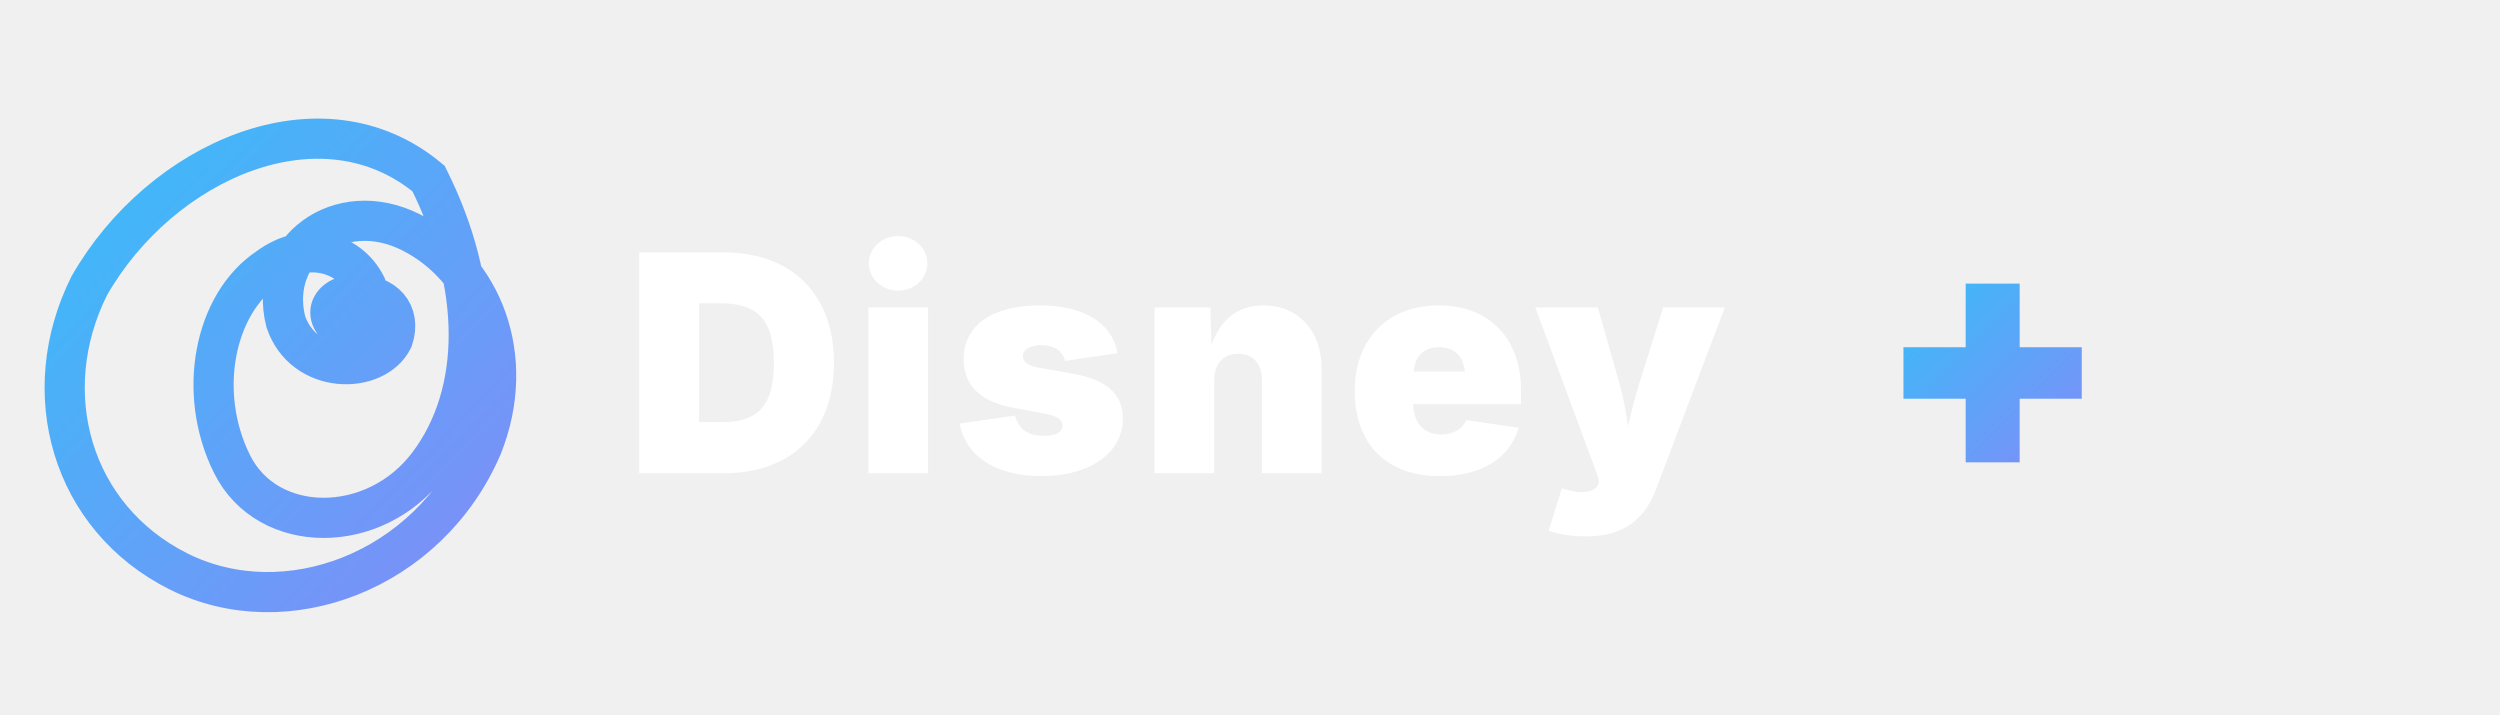
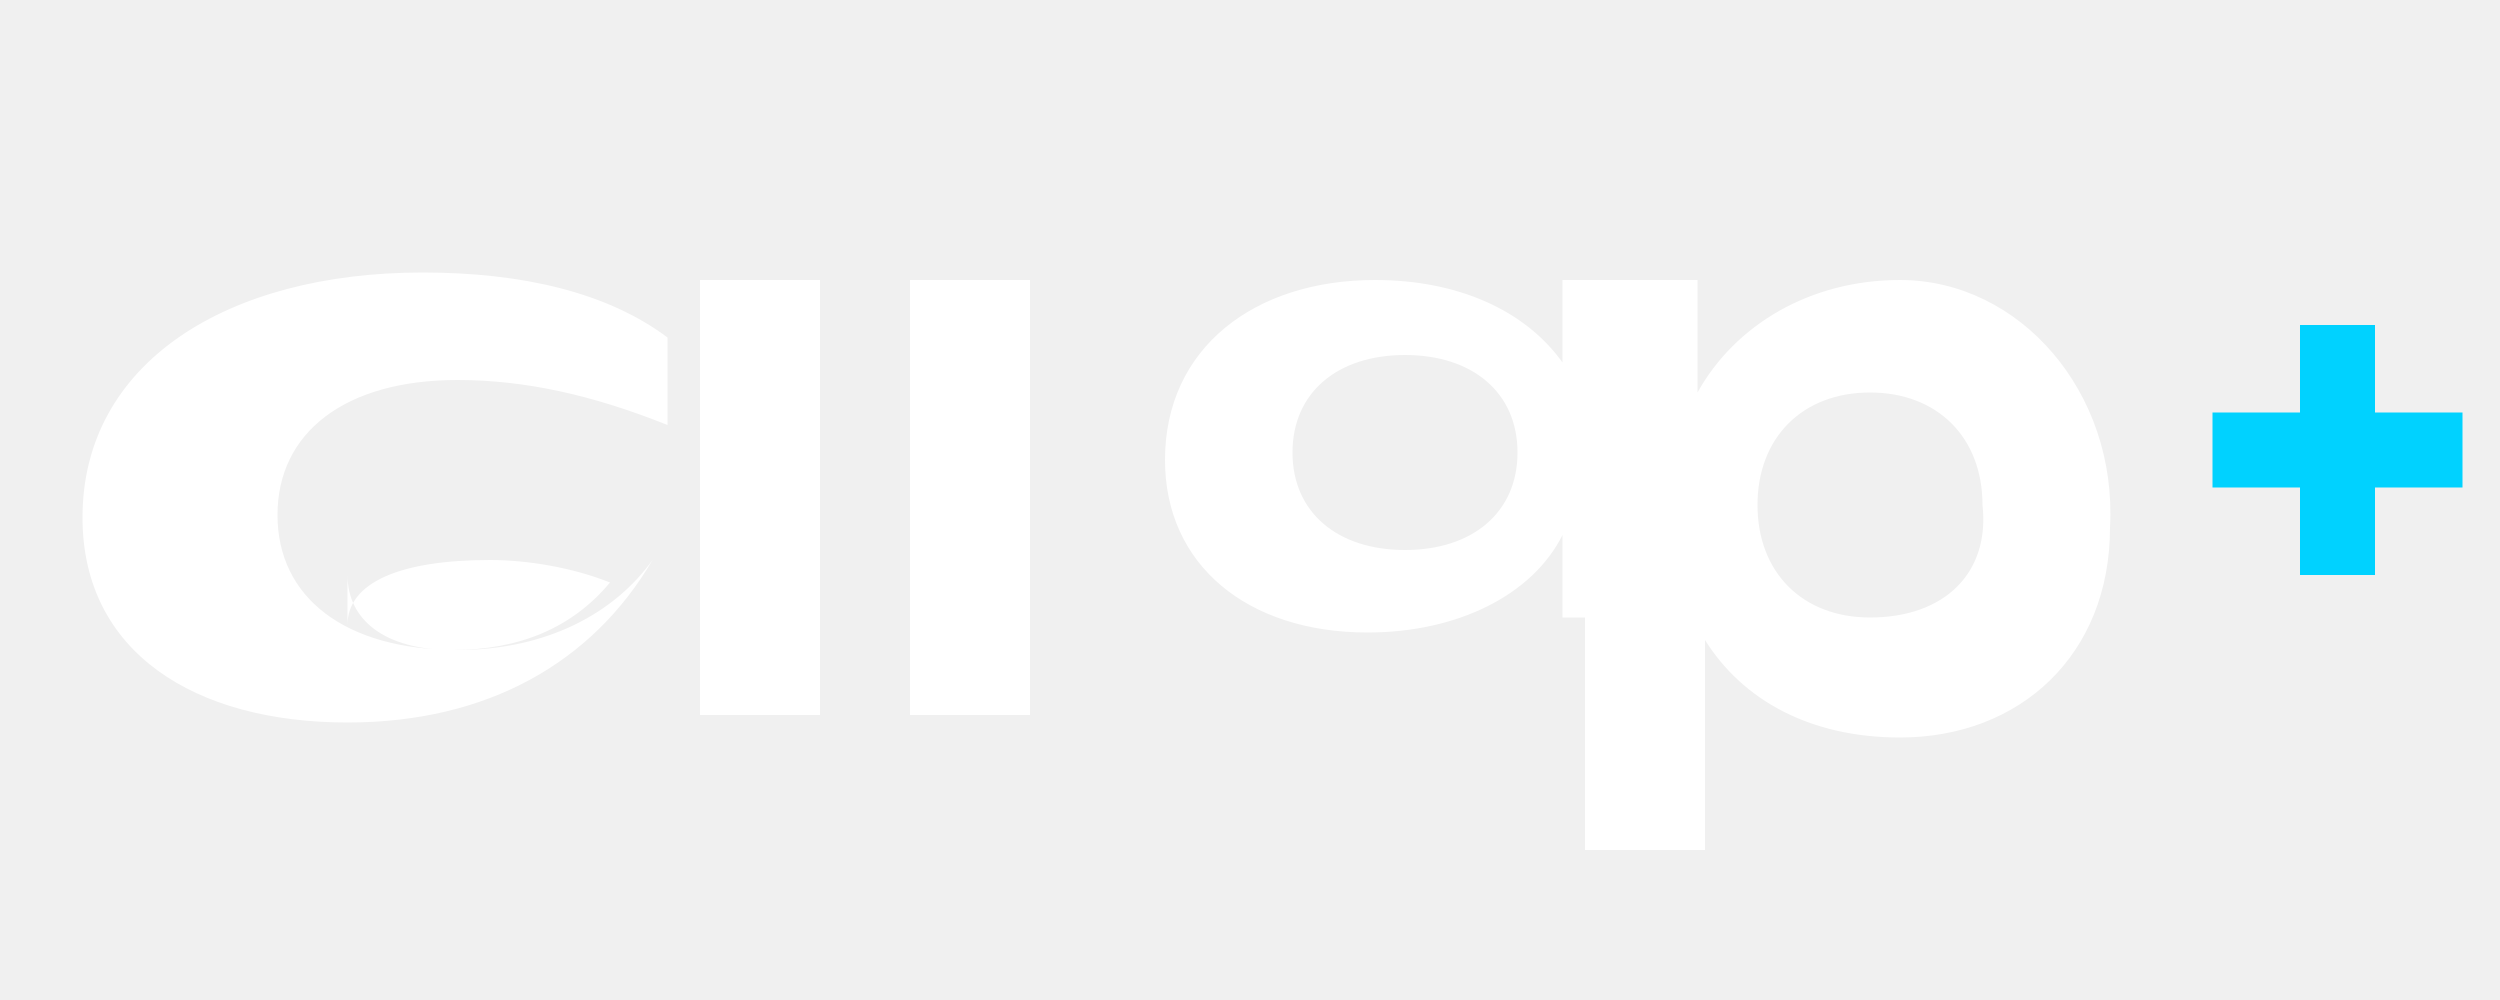
- <svg xmlns="http://www.w3.org/2000/svg" viewBox="0 0 280 80" fill="none">
-   <defs>
-     <linearGradient id="disneyGrad" x1="0%" y1="0%" x2="100%" y2="100%">
-       <stop offset="0%" stop-color="#38BDF8" />
-       <stop offset="100%" stop-color="#818CF8" />
-     </linearGradient>
-   </defs>
-   <path d="M48 20 C36 10 18 18 10 32 C4 44 8 58 20 64 C32 70 48 64 54 50 C58 40 54 30 46 26 C38 22 30 28 32 36 C34 42 42 42 44 38 C45 35 43 33 40 33 C38 33 37 34 37 35 C37 36 38 37 39 37 C41 37 42 35 41 32 C39 28 34 27 30 30 C24 34 22 44 26 52 C30 60 42 60 48 52 C54 44 54 32 48 20 Z" fill="none" stroke="url(#disneyGrad)" stroke-width="4.5" stroke-linecap="round" />
-   <text x="70" y="53" font-family="'Outfit', 'Inter', sans-serif" font-weight="900" font-size="34" fill="#FFFFFF" letter-spacing="1">Disney</text>
-   <text x="210" y="53" font-family="'Outfit', 'Inter', sans-serif" font-weight="900" font-size="38" fill="url(#disneyGrad)">+</text>
+ <svg xmlns="http://www.w3.org/2000/svg" viewBox="0 0 100 40" fill="none">
+   <path d="M26.7 13.5c-2.4-1.8-5.8-2.6-9.8-2.6-7.8 0-13.6 3.6-13.6 9.8 0 5.4 4.5 8.2 10.6 8.2 5.6 0 9.8-2.4 12.2-6.5-1.5 2.1-4.2 3.6-7.8 3.6-4.5 0-7.2-2.1-7.2-5.4 0-3.3 2.7-5.4 7.2-5.4 2.7 0 5.4.6 8.4 1.8v-3.5zm-12.8 9.5c0 1.8 1.5 3 4.2 3 2.7 0 4.8-.9 6.3-2.7-1.5-.6-3.3-.9-4.8-.9-3.6 0-5.7.9-5.7 2.6zM32.8 11.2h-4.8v17.4h4.8V11.2zm8.4 0h-4.8v17.4h4.8V11.2zm13.8 0c-4.8 0-8.4 2.7-8.4 7.2 0 4.2 3.3 6.9 8.1 6.9 3.6 0 6.6-1.5 7.8-3.9v3.3h4.5V11.2h-4.5v3.3c-1.5-2.1-4.2-3.3-7.5-3.3zm1.2 10.8c-2.7 0-4.5-1.5-4.5-3.9 0-2.4 1.8-3.9 4.5-3.9 2.7 0 4.5 1.5 4.5 3.9 0 2.4-1.8 3.9-4.5 3.9zm19.8-10.8c-3.6 0-6.6 1.8-8.1 4.5V11.2h-4.5v22.8h4.8v-8.4c1.5 2.4 4.2 3.9 7.8 3.9 4.8 0 8.4-3.3 8.4-8.4.3-5.4-3.6-9.9-8.4-9.9zm-1.2 13.5c-2.7 0-4.5-1.8-4.5-4.5 0-2.7 1.8-4.5 4.5-4.5 2.7 0 4.5 1.8 4.5 4.5.3 2.7-1.5 4.5-4.5 4.5z" fill="#FFFFFF" />
+   <path d="M88.5 16.5h3.5v-3.5h3v3.5h3.5v3h-3.5v3.5h-3v-3.5h-3.5v-3z" fill="#00D2FF" />
</svg>
